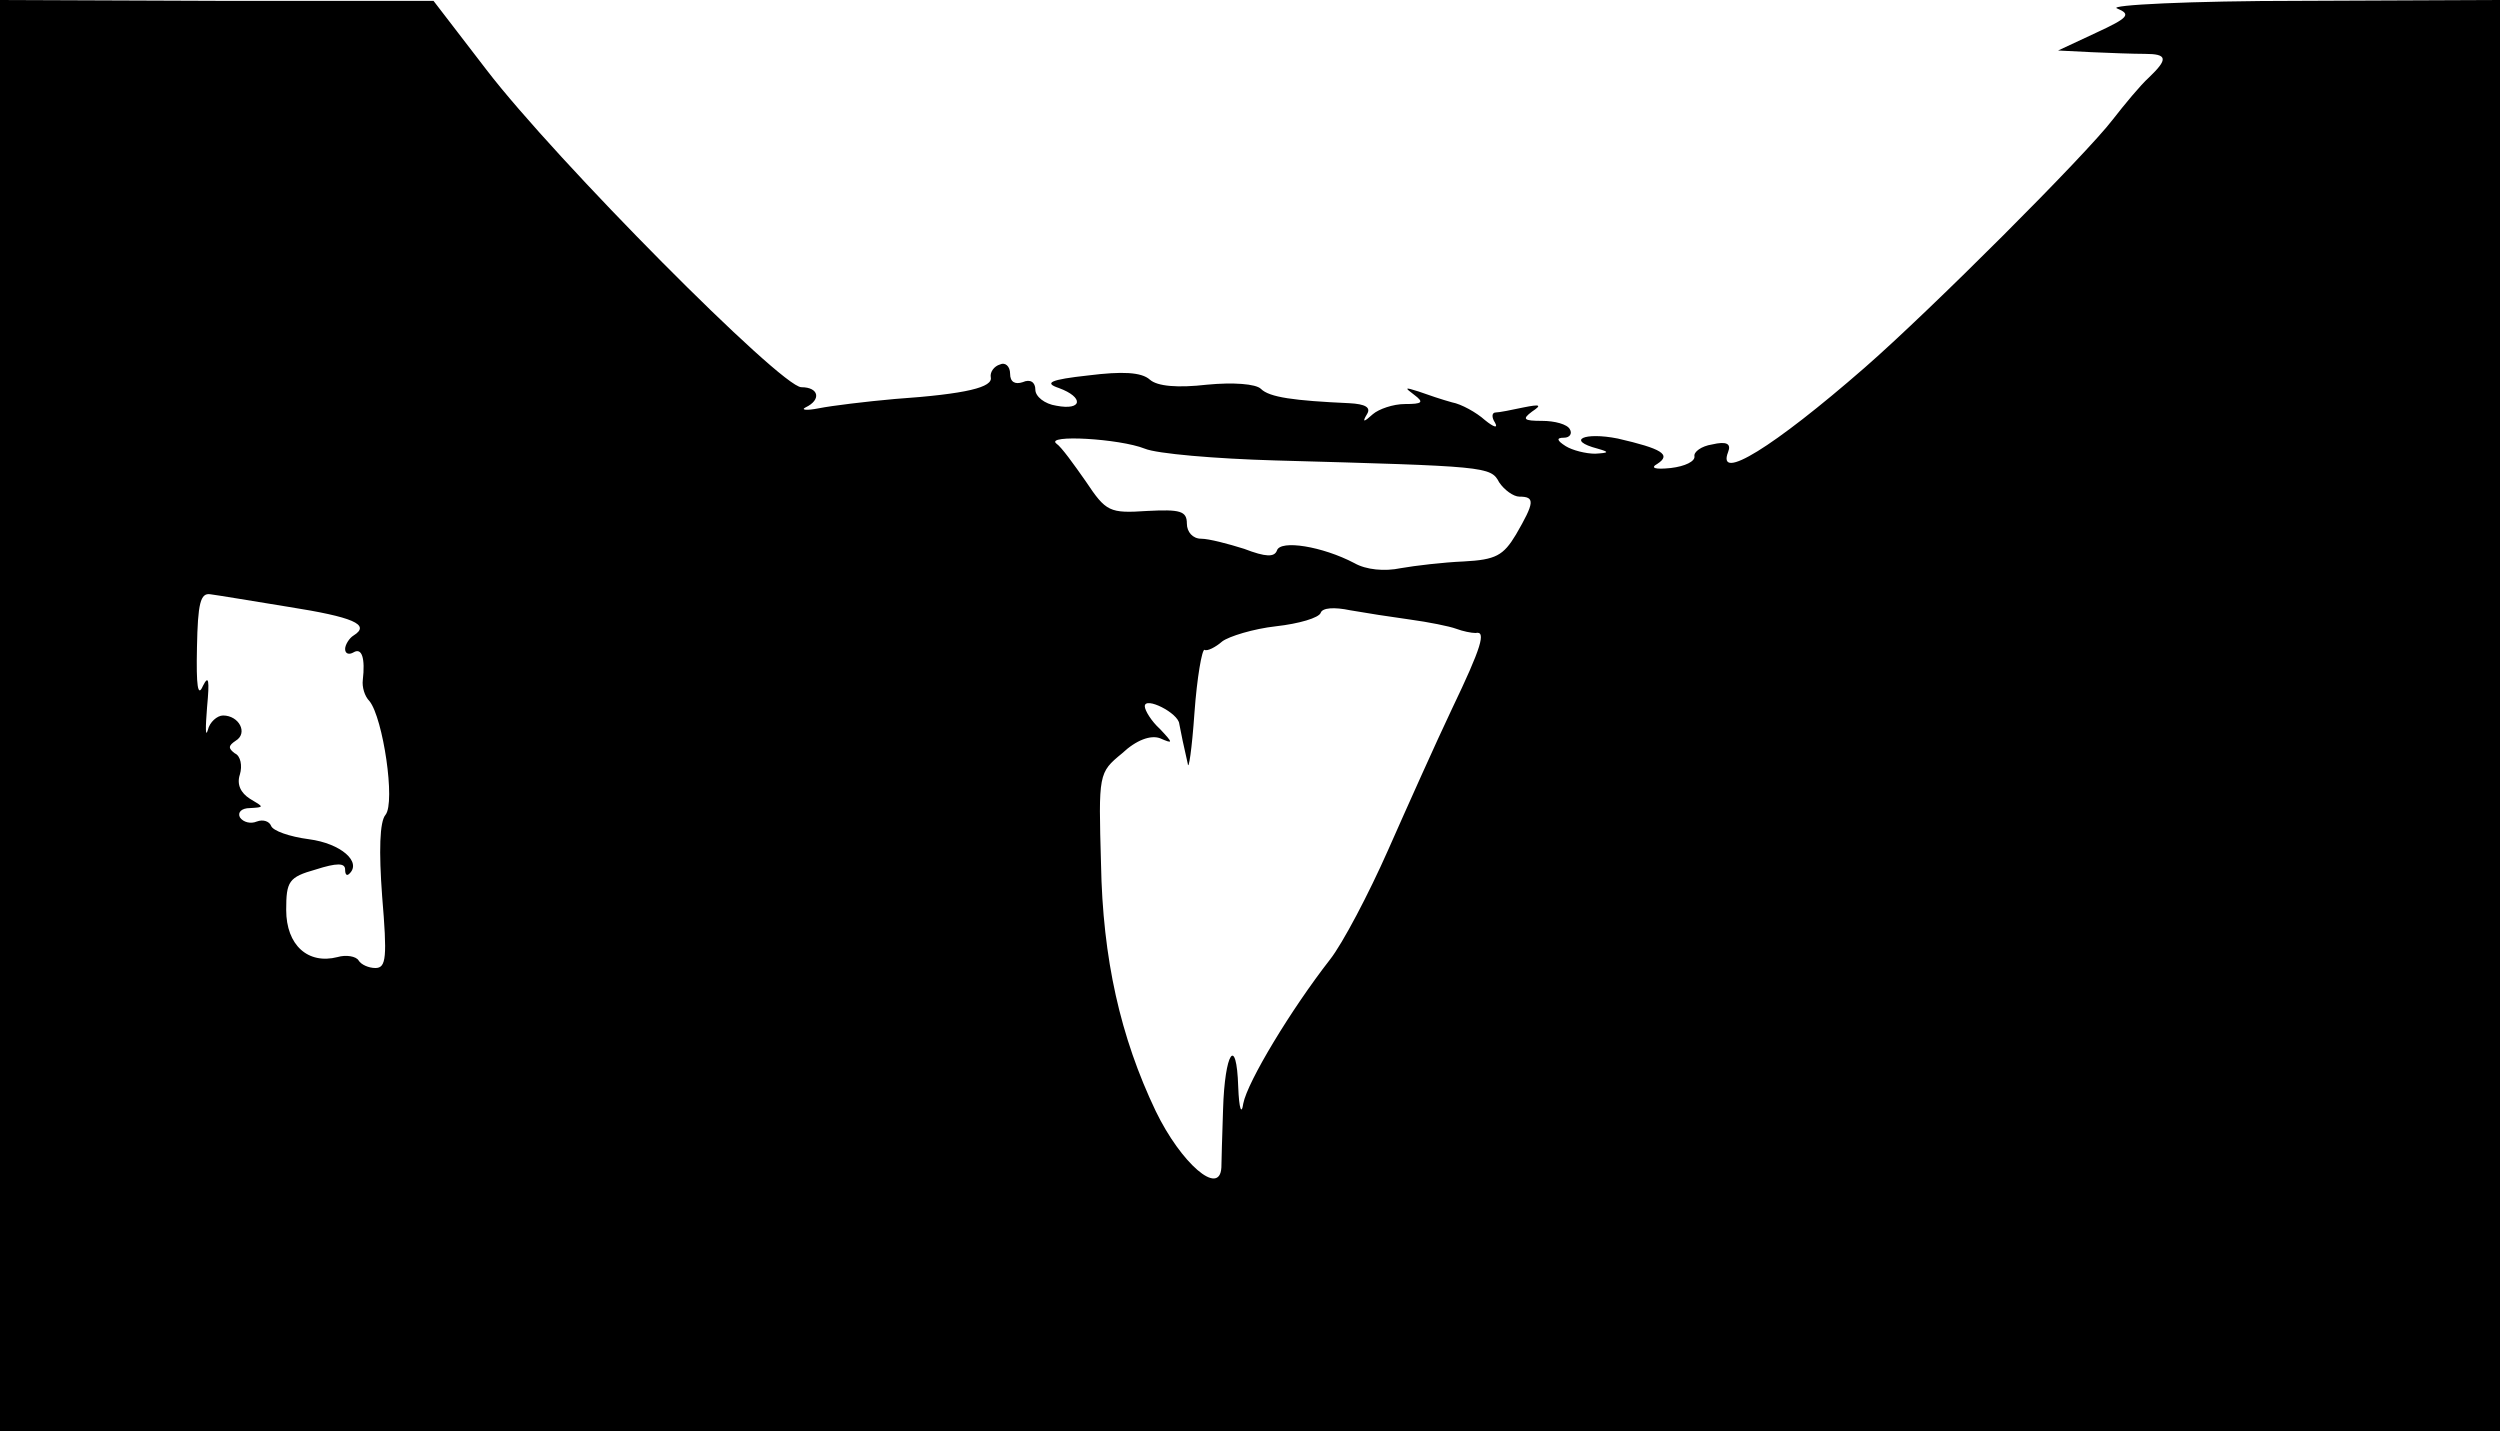
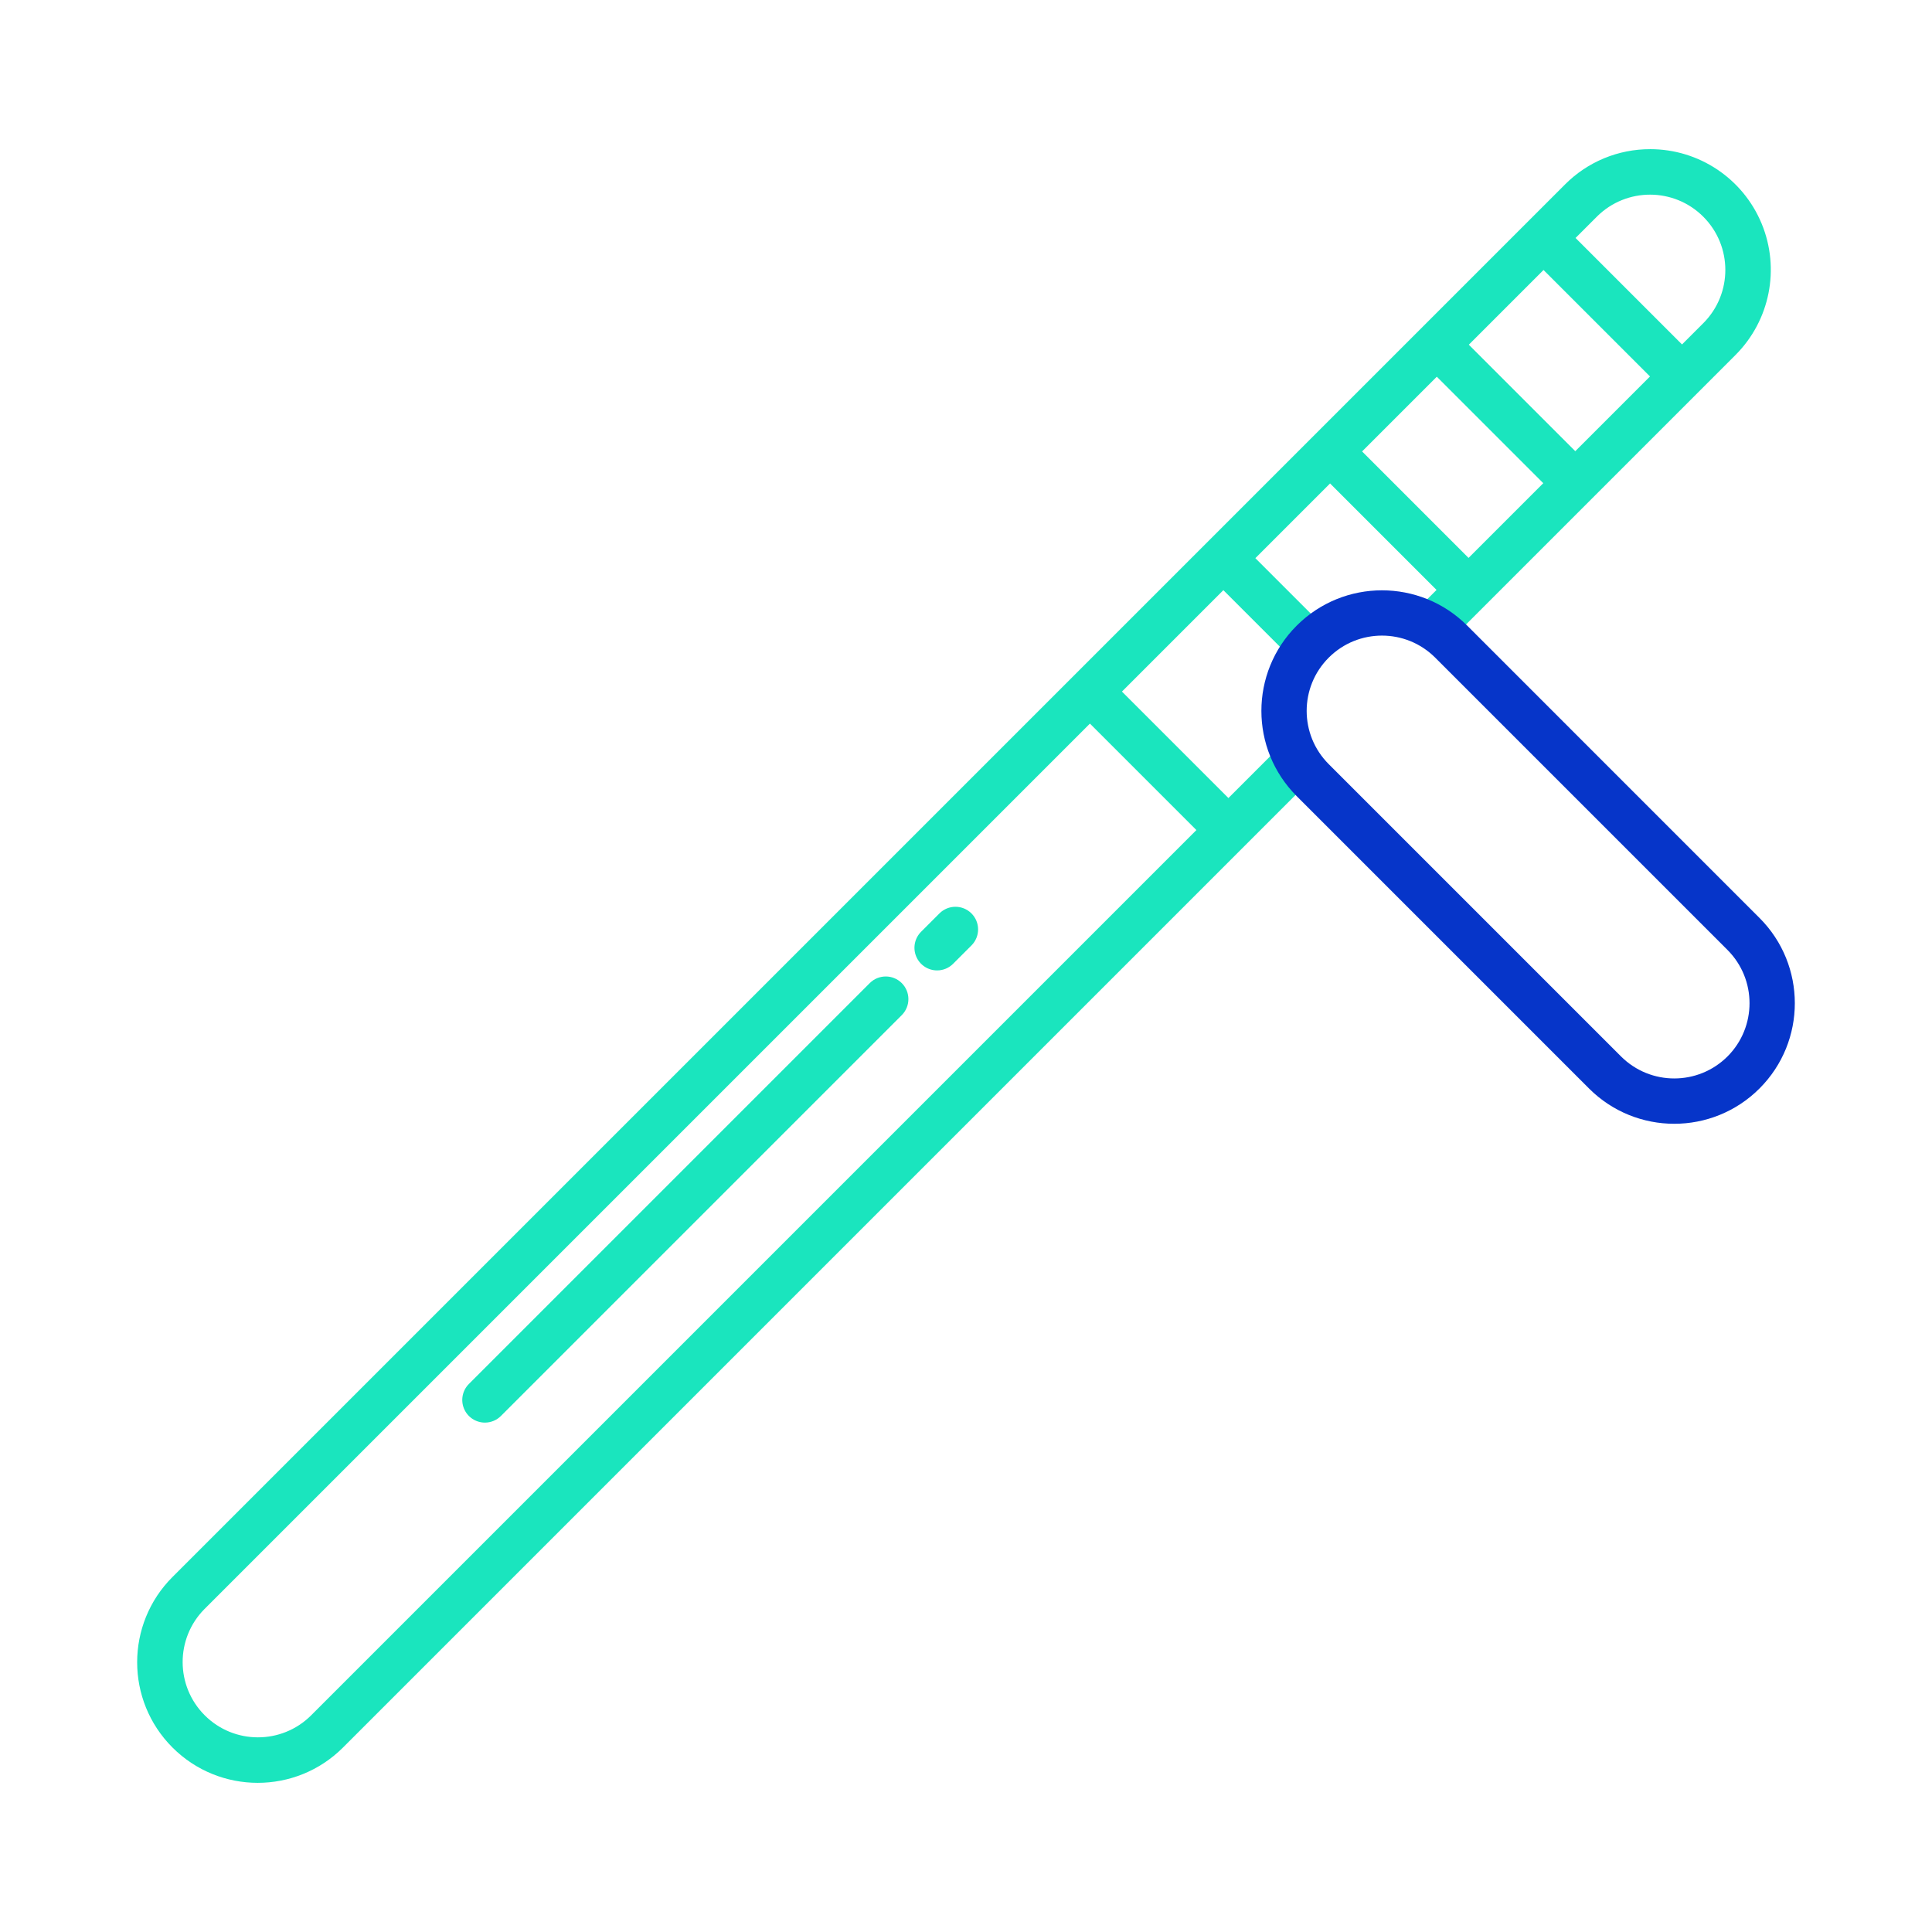
- <svg xmlns="http://www.w3.org/2000/svg" version="1.0" width="297pt" height="170pt" viewBox="0 0 297 170" preserveAspectRatio="xMidYMid meet">
-   <g transform="translate(0,170) scale(0.1,-0.1)" fill="#000000" stroke="none">
-     <path d="M0 850 l0 -850 1485 0 1485 0 0 850 0 850 -237 -1 c-131 0 -229 -5 -218 -9 17 -7 14 -11 -25 -29 l-45 -21 40 -2 c22 -1 50 -2 63 -2 27 0 28 -6 5 -28 -10 -9 -29 -32 -43 -50 -32 -42 -217 -227 -295 -295 -109 -95 -176 -136 -162 -100 4 10 -2 13 -19 9 -13 -2 -22 -9 -21 -14 1 -6 -11 -12 -28 -14 -19 -2 -25 0 -16 5 17 11 5 18 -47 30 -40 8 -62 -2 -24 -12 14 -4 14 -5 -3 -6 -11 0 -27 4 -35 9 -11 7 -11 10 -2 10 7 0 10 5 7 10 -3 6 -18 10 -33 10 -22 0 -24 2 -12 11 12 8 10 9 -10 5 -14 -3 -29 -6 -33 -6 -5 0 -5 -6 -1 -12 4 -7 -1 -6 -12 3 -10 9 -28 19 -39 21 -11 3 -29 9 -40 13 -16 5 -17 5 -5 -4 12 -9 10 -11 -11 -11 -14 0 -31 -6 -38 -12 -11 -10 -13 -10 -7 0 5 8 -2 12 -21 13 -66 3 -95 7 -105 17 -6 6 -33 8 -64 5 -35 -4 -59 -2 -68 6 -10 9 -33 10 -73 5 -46 -5 -53 -9 -35 -15 30 -11 28 -27 -3 -21 -14 2 -25 11 -25 19 0 9 -6 13 -15 9 -9 -3 -15 0 -15 10 0 9 -6 14 -12 11 -7 -2 -12 -9 -11 -15 3 -12 -28 -20 -114 -26 -34 -3 -75 -8 -90 -11 -15 -3 -22 -2 -16 1 19 9 16 24 -5 24 -24 0 -292 270 -374 377 l-63 82 -257 0 -258 1 0 -850z m1360 317 c14 -6 84 -12 155 -14 251 -7 256 -7 266 -26 6 -9 17 -17 24 -17 19 0 18 -7 -4 -45 -15 -25 -24 -30 -62 -32 -24 -1 -58 -5 -75 -8 -19 -4 -41 -2 -55 6 -38 20 -88 28 -92 15 -3 -8 -13 -8 -39 2 -19 6 -42 12 -51 12 -10 0 -17 8 -17 18 0 15 -8 17 -47 15 -45 -3 -49 -1 -73 35 -14 20 -29 41 -35 45 -14 11 75 6 105 -6z m-1017 -188 c76 -12 98 -21 77 -34 -5 -3 -10 -11 -10 -16 0 -6 5 -7 10 -4 10 6 14 -7 11 -33 -1 -8 2 -19 8 -25 16 -20 31 -120 19 -135 -7 -8 -8 -43 -4 -97 6 -72 5 -85 -8 -85 -8 0 -17 4 -20 9 -3 5 -15 7 -25 4 -35 -9 -61 14 -61 56 0 34 3 39 35 48 25 8 35 8 35 0 0 -6 2 -8 5 -5 15 14 -10 36 -48 41 -23 3 -43 10 -45 16 -2 5 -9 8 -17 5 -7 -3 -16 -1 -20 5 -3 6 2 11 12 11 17 1 17 1 0 11 -11 7 -16 17 -12 29 3 10 1 22 -6 25 -8 6 -8 9 1 15 15 9 4 30 -15 30 -7 0 -16 -8 -18 -17 -3 -10 -3 2 -1 27 3 32 2 39 -5 25 -6 -14 -8 0 -7 46 1 52 4 65 16 63 8 -1 50 -8 93 -15z m1332 -15 c22 -3 47 -8 55 -11 8 -3 18 -5 23 -5 13 3 7 -17 -28 -90 -19 -40 -53 -116 -76 -168 -23 -52 -54 -111 -69 -130 -46 -59 -98 -145 -103 -171 -2 -14 -5 -7 -6 20 -2 62 -16 41 -18 -27 -1 -31 -2 -63 -2 -69 -2 -35 -48 5 -78 67 -42 88 -63 181 -65 294 -3 107 -3 108 25 131 17 16 34 22 45 18 16 -7 16 -6 0 11 -10 9 -18 22 -18 27 0 12 40 -8 41 -21 1 -6 3 -14 4 -20 1 -5 4 -18 6 -27 1 -10 5 17 8 60 3 42 9 76 12 75 3 -2 13 3 21 10 8 6 37 15 64 18 27 3 51 10 53 16 2 6 16 7 35 3 17 -3 49 -8 71 -11z" />
+ <svg xmlns="http://www.w3.org/2000/svg" id="Layer_1" height="512" viewBox="0 0 512 512" width="512" data-name="Layer 1">
+   <g fill="#1ae5be">
+     <path d="m437.333 39.531a31.744 31.744 0 0 0 -22.594 9.359l-369.031 369.031a31.953 31.953 0 1 0 45.192 45.189l257.241-257.244-8.486-8.485-14.11 14.111-28.219-28.219 26.874-26.873 18.319 18.319 8.481-8.482-18.318-18.319 19.8-19.8 28.218 28.219-5.48 5.481 8.48 8.482 76.224-76.224a31.954 31.954 0 0 0 -22.595-54.548zm-28.284 32.02 28.218 28.218-19.8 19.8-28.217-28.219zm-91.99 148.426-234.647 234.648a19.954 19.954 0 0 1 -28.219-28.219l234.648-234.647zm43.907-100.343 19.8-19.8 28.218 28.218-19.8 19.8zm90.477-34.04-5.69 5.69-28.218-28.219 5.689-5.69a19.954 19.954 0 0 1 28.219 28.219z" />
+     <path d="m248.342 257.17a5.982 5.982 0 0 0 4.242-1.757l4.862-4.862a6 6 0 0 0 -8.485-8.486l-4.862 4.862a6 6 0 0 0 4.243 10.243z" />
+     <path d="m128.506 377.005a5.984 5.984 0 0 0 4.243-1.757l106.263-106.263a6 6 0 0 0 -8.485-8.485l-106.263 106.263a6 6 0 0 0 4.242 10.242z" />
  </g>
+   <path d="m388.829 165.8a31.953 31.953 0 1 0 -45.189 45.189l77.46 77.466a31.953 31.953 0 1 0 45.189-45.189zm68.978 114.166a19.978 19.978 0 0 1 -28.219 0l-77.463-77.463a19.953 19.953 0 1 1 28.219-28.218l77.463 77.463a19.977 19.977 0 0 1 0 28.221z" fill="#0635c9" />
</svg>
